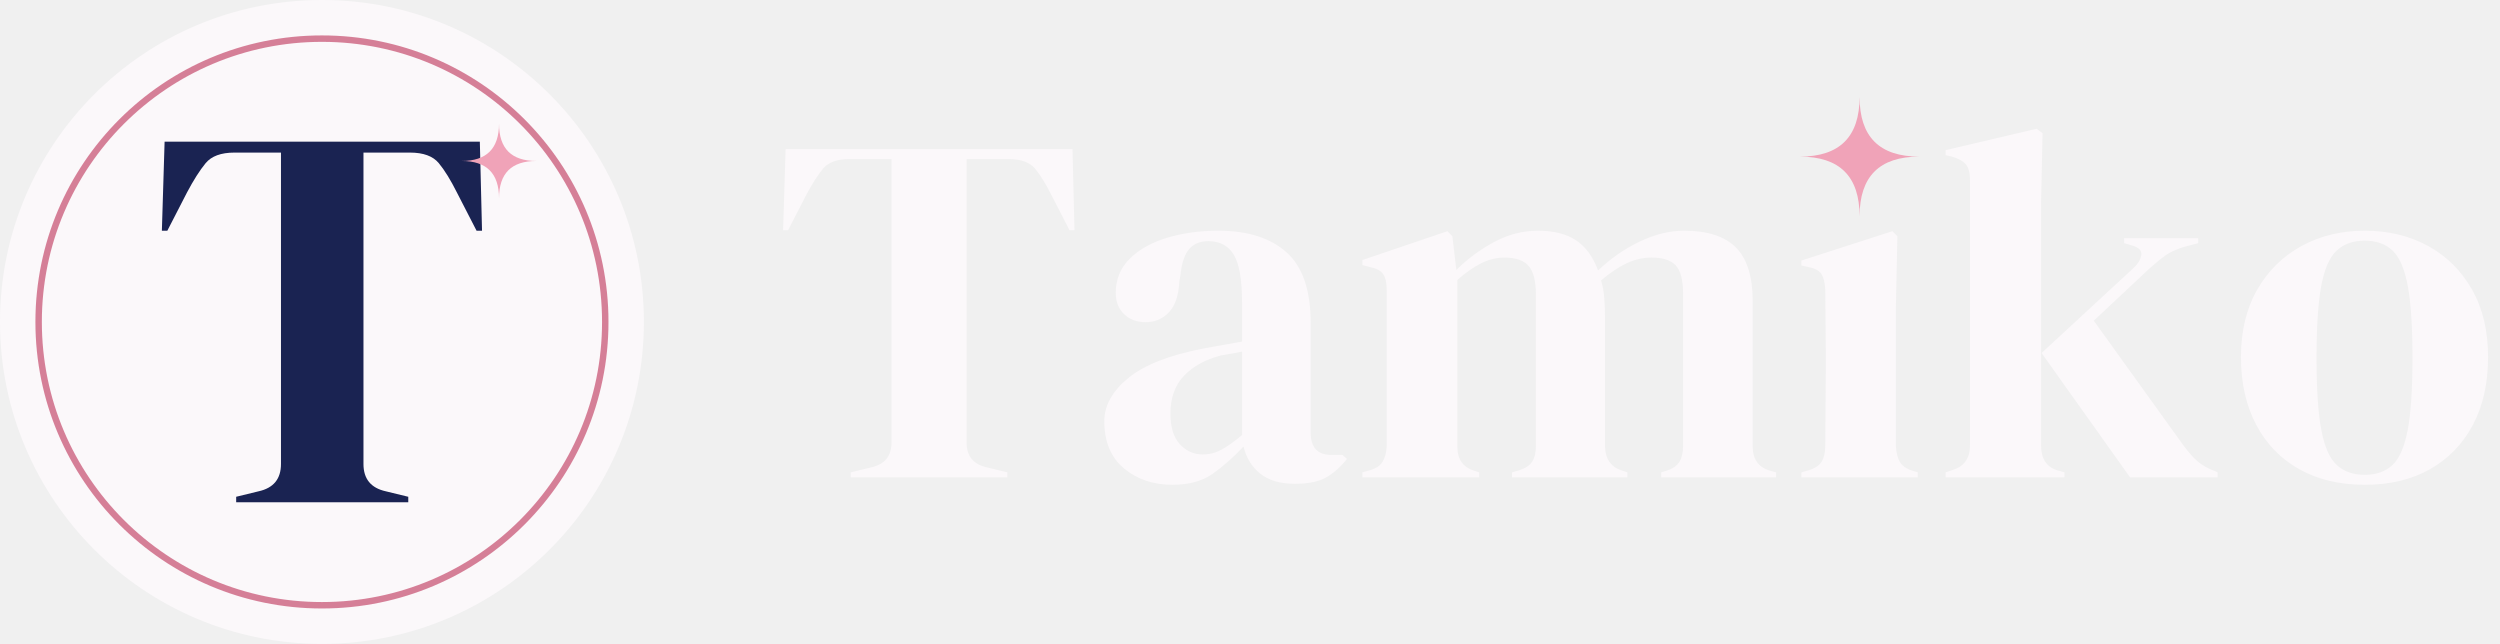
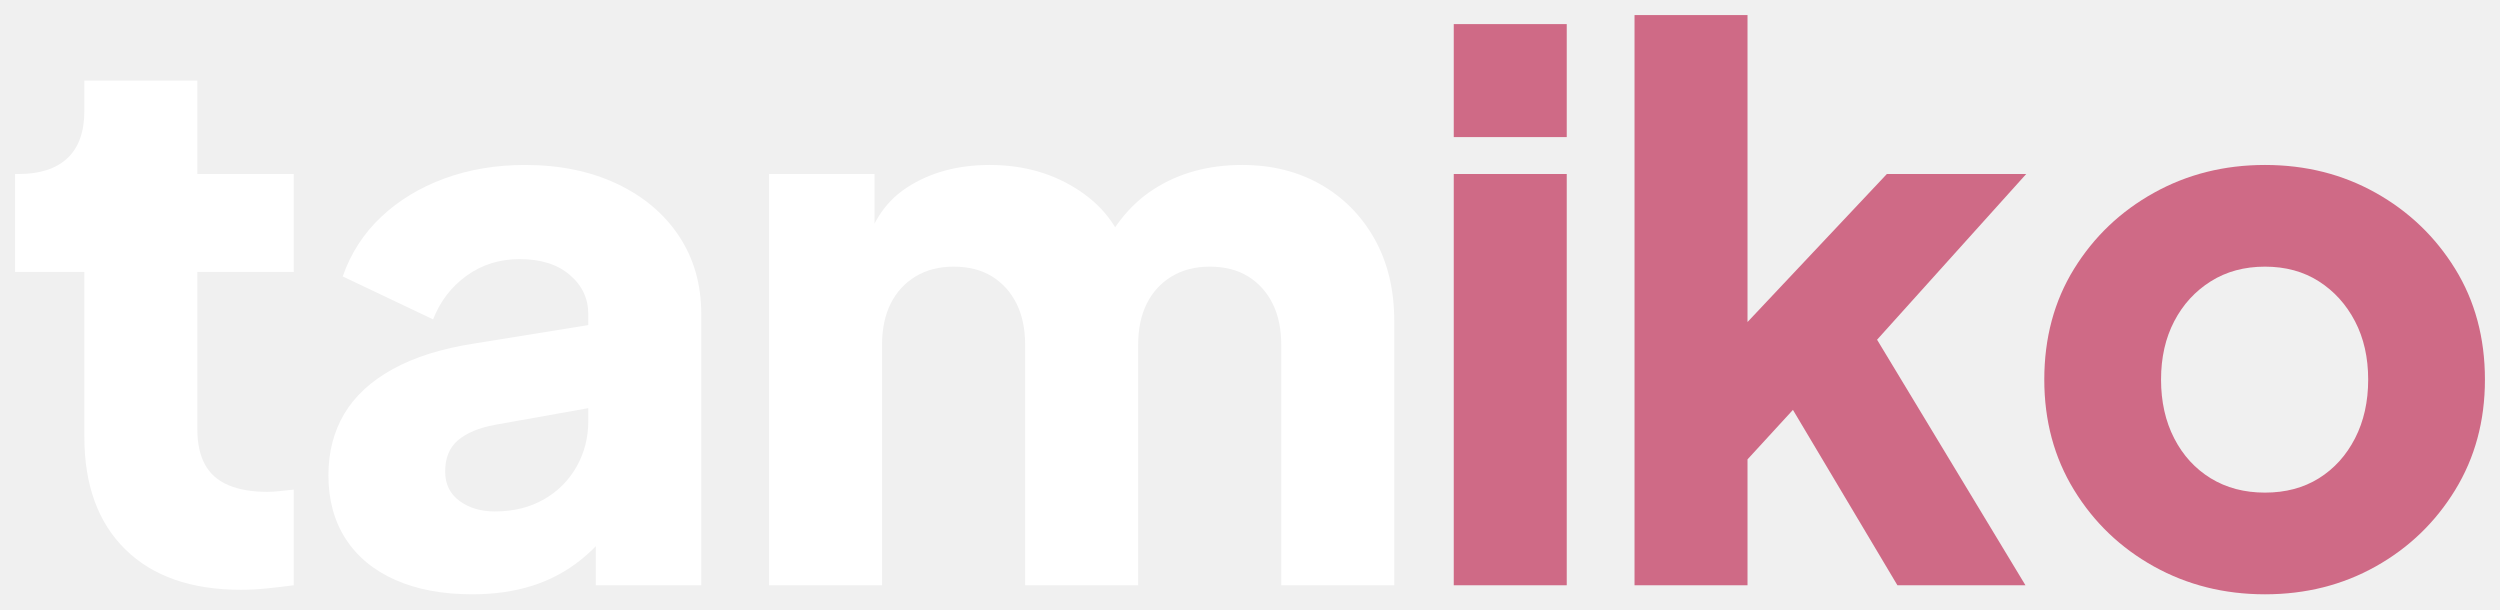
- <svg xmlns="http://www.w3.org/2000/svg" viewBox="0 -960 5028 1295" role="img" aria-label="Tamiko">
-   <g transform="translate(0,-960) scale(1.295)">
-     <circle cx="500" cy="500" r="500" fill="#FBF8FA" />
-     <circle cx="500" cy="500" r="440" fill="none" stroke="#CF6A86" stroke-width="10" opacity=".85" />
-     <path d="M366.788 780.0V771.515L401.576 763.03Q436.364 755.394 436.364 720.606V236.97H364.242Q332.848 236.97 319.273 253.515Q305.697 270.061 290.424 298.909L259.879 358.303H251.394L255.636 220.0H745.212L748.606 358.303H740.121L709.576 298.909Q695.152 270.061 681.576 253.515Q668.0 236.97 636.606 236.97H564.485V720.606Q564.485 755.394 599.273 763.03L634.061 771.515V780.0Z" fill="#1A2352" />
-     <path d="M775.0,192.0 Q775.0,250.0 833.0,250.0 Q775.0,250.0 775.0,308.0 Q775.0,250.0 717.0,250.0 Q775.0,250.0 775.0,192.0 Z" fill="#F0A3B8" />
-   </g>
-   <g transform="translate(1555,0)">
-     <path d="M156 0V-10L197 -20Q238 -29 238 -70V-640H153Q116 -640 100.0 -620.5Q84 -601 66 -567L30 -497H20L25 -660H602L606 -497H596L560 -567Q543 -601 527.0 -620.5Q511 -640 474 -640H389V-70Q389 -29 430 -20L471 -10V0Z M803 15Q745 15 705.5 -18.0Q666 -51 666 -113Q666 -160 714.0 -199.5Q762 -239 865 -259Q881 -262 901.0 -265.5Q921 -269 943 -273V-352Q943 -420 926.5 -447.5Q910 -475 875 -475Q851 -475 837.0 -459.5Q823 -444 819 -406L817 -395Q815 -352 796.0 -332.0Q777 -312 749 -312Q723 -312 706.0 -328.0Q689 -344 689 -371Q689 -412 717.5 -440.0Q746 -468 793.0 -482.0Q840 -496 895 -496Q984 -496 1032.5 -452.5Q1081 -409 1081 -311V-90Q1081 -45 1123 -45H1145L1154 -37Q1135 -13 1112.5 0.0Q1090 13 1049 13Q1005 13 979.5 -7.5Q954 -28 946 -62Q916 -30 884.5 -7.5Q853 15 803 15ZM864 -46Q884 -46 901.5 -55.5Q919 -65 943 -85V-253Q933 -251 923.0 -249.0Q913 -247 900 -245Q854 -233 826.5 -204.5Q799 -176 799 -128Q799 -87 818.0 -66.5Q837 -46 864 -46Z M1185 0V-10L1199 -14Q1218 -19 1225.5 -31.0Q1233 -43 1234 -63V-376Q1234 -398 1227.0 -408.5Q1220 -419 1200 -423L1185 -427V-437L1356 -495L1366 -485L1374 -417Q1407 -450 1449.5 -473.0Q1492 -496 1538 -496Q1586 -496 1615.0 -476.5Q1644 -457 1659 -416Q1698 -453 1743.5 -474.5Q1789 -496 1832 -496Q1903 -496 1936.5 -462.0Q1970 -428 1970 -355V-62Q1970 -23 2006 -13L2017 -10V0H1786V-10L1796 -13Q1815 -19 1822.5 -31.0Q1830 -43 1830 -63V-369Q1830 -411 1815.0 -426.5Q1800 -442 1767 -442Q1741 -442 1716.5 -430.5Q1692 -419 1665 -396Q1670 -380 1671.5 -361.0Q1673 -342 1673 -321V-62Q1674 -23 1709 -13L1718 -10V0H1486V-10L1500 -14Q1519 -20 1526.5 -31.5Q1534 -43 1534 -63V-368Q1534 -408 1519.5 -425.0Q1505 -442 1470 -442Q1447 -442 1424.0 -430.5Q1401 -419 1376 -397V-62Q1376 -23 1411 -13L1420 -10V0Z M2068 0V-10L2082 -14Q2102 -20 2109.0 -32.0Q2116 -44 2116 -64Q2116 -99 2116.5 -139.5Q2117 -180 2117 -210V-258Q2117 -289 2116.5 -316.5Q2116 -344 2116 -377Q2115 -398 2108.5 -408.5Q2102 -419 2082 -423L2068 -426V-436L2251 -495L2261 -485L2258 -343V-63Q2259 -43 2266.0 -31.0Q2273 -19 2292 -13L2302 -10V0Z M2358 0V-10L2373 -15Q2407 -26 2407 -64V-599Q2407 -619 2399.0 -629.0Q2391 -639 2371 -645L2358 -648V-658L2541 -701L2553 -692L2550 -552V-64Q2550 -24 2583 -14L2597 -10V0ZM2729 0 2551 -250 2736 -421Q2749 -433 2751.5 -446.5Q2754 -460 2734 -466L2717 -471V-481H2866V-471L2836 -463Q2814 -456 2800.5 -446.5Q2787 -437 2768 -420L2656 -315L2835 -66Q2851 -44 2865.0 -32.0Q2879 -20 2901 -12L2905 -10V0Z M3201 15Q3125 15 3069.0 -16.5Q3013 -48 2982.5 -106.0Q2952 -164 2952 -242Q2952 -320 2984.5 -377.0Q3017 -434 3073.5 -465.0Q3130 -496 3201 -496Q3272 -496 3328.0 -465.5Q3384 -435 3416.5 -378.0Q3449 -321 3449 -242Q3449 -163 3418.5 -105.5Q3388 -48 3332.5 -16.5Q3277 15 3201 15ZM3201 -5Q3236 -5 3257.0 -25.0Q3278 -45 3287.5 -96.0Q3297 -147 3297 -240Q3297 -334 3287.5 -385.0Q3278 -436 3257.0 -456.0Q3236 -476 3201 -476Q3166 -476 3144.5 -456.0Q3123 -436 3113.5 -385.0Q3104 -334 3104 -240Q3104 -147 3113.5 -96.0Q3123 -45 3144.5 -25.0Q3166 -5 3201 -5Z" fill="#FBF8FA" />
-     <path d="M2185.0,-765.0 Q2185.0,-645.0 2305.0,-645.0 Q2185.0,-645.0 2185.0,-525.0 Q2185.0,-645.0 2065.0,-645.0 Q2185.0,-645.0 2185.0,-765.0 Z" fill="#F0A3B8" />
+ <svg xmlns="http://www.w3.org/2000/svg" viewBox="-2 -777 3319 809" role="img" aria-label="tamiko">
+   <g transform="scale(1,-1)">
+     <g fill="#FFFFFF">
+       <path transform="translate(0.0 0)" d="M318 -6Q219 -6 164.5 47.5Q110 101 110 197V416H18V546H23Q65 546 87.5 567.0Q110 588 110 630V670H260V546H388V416H260V207Q260 179 270.0 160.5Q280 142 301.0 133.0Q322 124 353 124Q360 124 369.0 125.0Q378 126 388 127V0Q373 -2 354.0 -4.0Q335 -6 318 -6Z" />
+       <path transform="translate(401.0 0)" d="M224 -12Q165 -12 122.0 7.0Q79 26 56.0 61.5Q33 97 33 146Q33 192 54.0 227.5Q75 263 118.5 287.0Q162 311 227 321L394 348V238L254 213Q222 207 205.0 192.5Q188 178 188 151Q188 126 207.0 112.0Q226 98 254 98Q291 98 319.0 114.0Q347 130 362.5 157.5Q378 185 378 218V360Q378 391 353.5 412.0Q329 433 287 433Q247 433 216.5 411.0Q186 389 172 353L52 410Q68 456 103.0 489.0Q138 522 187.0 540.0Q236 558 294 558Q363 558 416.0 533.0Q469 508 498.5 463.5Q528 419 528 360V0H388V88L422 94Q398 58 369.0 34.5Q340 11 304.0 -0.5Q268 -12 224 -12Z" />
+       <path transform="translate(964.0 0)" d="M55 0V546H195V413L180 435Q192 498 238.0 528.0Q284 558 348 558Q416 558 467.5 523.5Q519 489 532 431L489 427Q516 494 566.0 526.0Q616 558 683 558Q742 558 787.5 532.0Q833 506 859.0 459.5Q885 413 885 351V0H735V319Q735 351 723.5 374.0Q712 397 691.0 410.0Q670 423 640 423Q611 423 589.5 410.0Q568 397 556.5 374.0Q545 351 545 319V0H395V319Q395 351 383.5 374.0Q372 397 351.0 410.0Q330 423 300 423Q271 423 249.5 410.0Q228 397 216.5 374.0Q205 351 205 319V0Z" />
+     </g>
+     <g fill="#CF6A86">
+       <path transform="translate(1873.0 0)" d="M55 0V546H205V0ZM55 595V745H205V595Z" />
+       <path transform="translate(2113.0 0)" d="M55 0V757H205V272L149 290L390 546H575L377 326L574 0H404L239 277L326 299L159 117L205 204V0Z" />
+       <path transform="translate(2679.0 0)" d="M326 -12Q245 -12 178.5 25.0Q112 62 72.5 126.5Q33 191 33 273Q33 356 72.5 420.0Q112 484 178.5 521.0Q245 558 326 558Q407 558 473.0 521.0Q539 484 578.5 420.0Q618 356 618 273Q618 191 578.5 126.5Q539 62 473.0 25.0Q407 -12 326 -12ZM326 123Q367 123 397.5 142.0Q428 161 445.5 195.0Q463 229 463 273Q463 317 445.5 350.5Q428 384 397.5 403.5Q367 423 326 423Q285 423 254.0 403.5Q223 384 205.5 350.5Q188 317 188 273Q188 229 205.5 195.0Q223 161 254.0 142.0Q285 123 326 123Z" />
+     </g>
  </g>
</svg>
